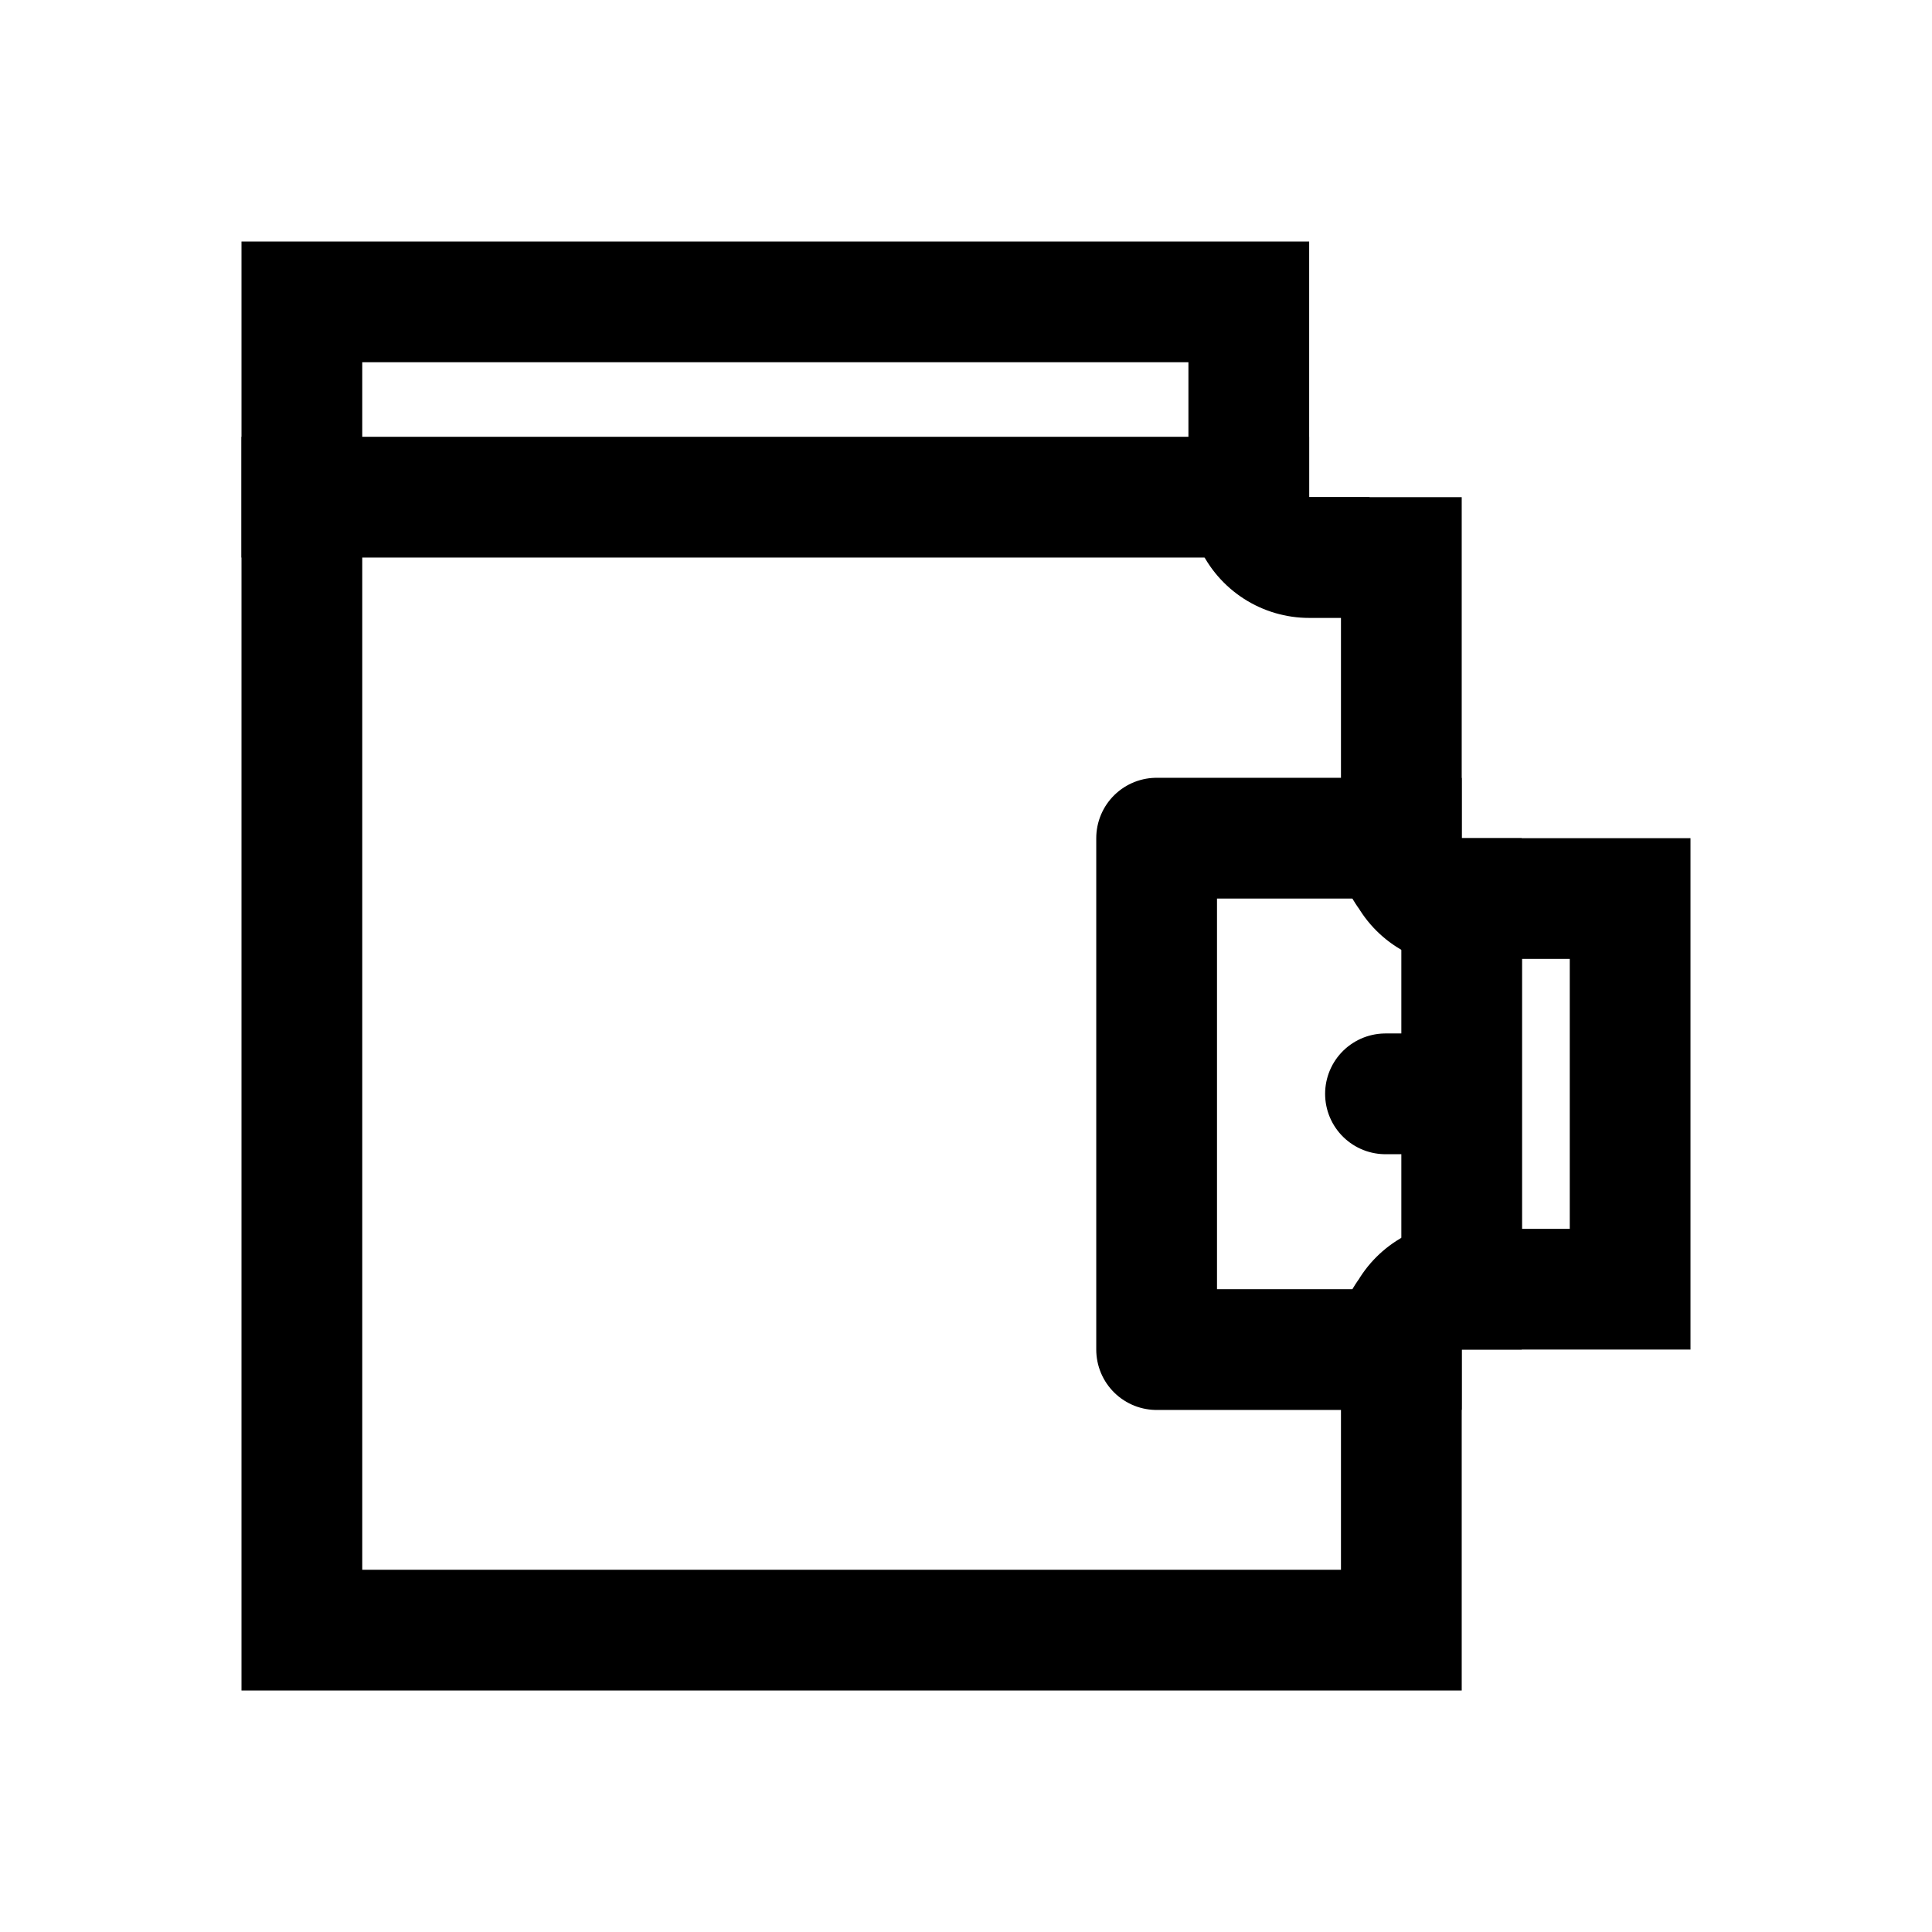
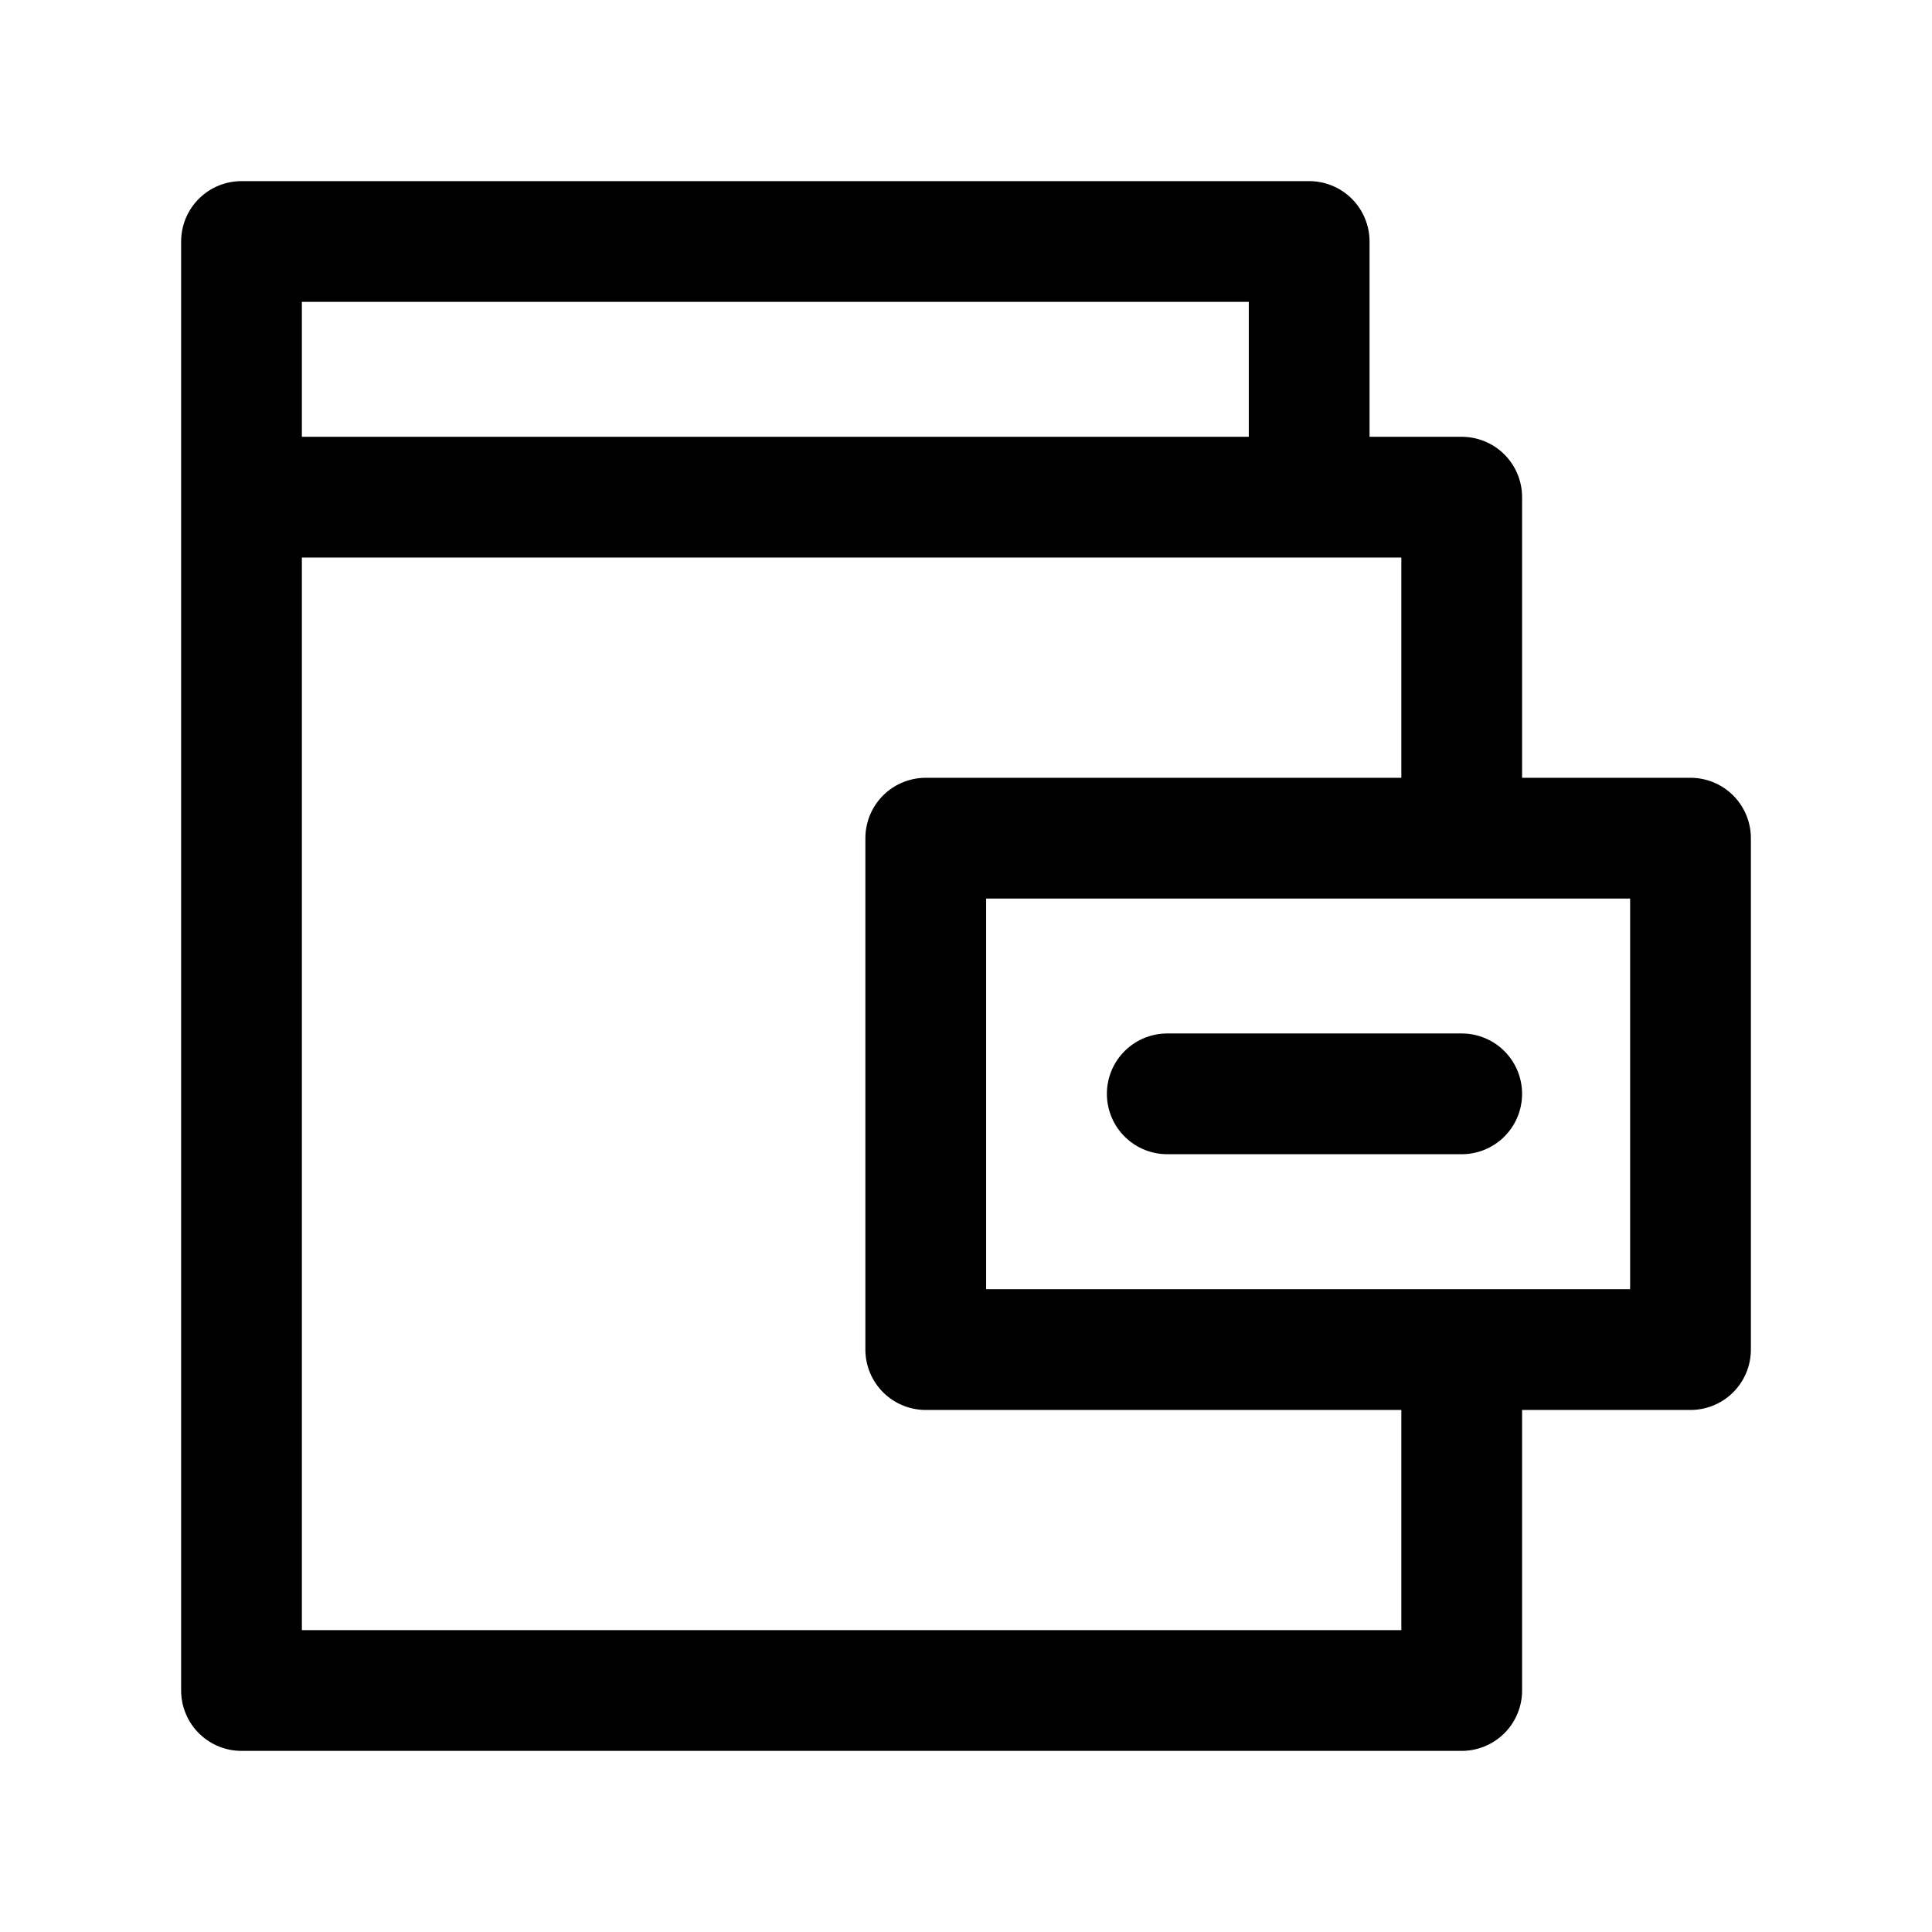
<svg xmlns="http://www.w3.org/2000/svg" width="24" height="24" viewBox="0 0 24 24" fill="none">
  <defs>
-     <clipPath id="wallet-24-r0">
-       <path d="M16.263 6.176 L18.158 6.176 L18.158 10.412 L21 10.412 L21 16.765 L18.158 16.765 L18.158 21 L3 21 L3 6.176 L3 3 L16.263 3 L16.263 6.176 Z" />
-     </clipPath>
    <clipPath id="wallet-24-frame">
      <rect width="24" height="24" />
    </clipPath>
  </defs>
  <g clip-path="url(#wallet-24-frame)">
-     <g clip-path="url(#wallet-24-r0)">
-       <path d="M16.263 6.176 L18.158 6.176 M18.158 6.176 L18.158 10.5 M18.158 16.676 L18.158 21 M18.158 21 L3 21 M3 21 L3 6.176 M3 6.176 L3 3 M3 3 L16.263 3 M16.263 3 L16.263 6.176 M18.099 10.412 L21 10.412 M21 10.412 L21 16.765 M21 16.765 L18.099 16.765" stroke-width="3" stroke="currentColor" stroke-linecap="round" stroke-linejoin="miter" fill="none" />
-       <path d="M3 6.176 L16.263 6.176 M18.158 10.5 L18.158 16.676 M17.211 13.588 L18.158 13.588 M14.368 10.412 L18.099 10.412 M18.099 16.765 L14.368 16.765 M14.368 16.765 L14.368 10.412" stroke-width="1.5" stroke="currentColor" stroke-linecap="round" stroke-linejoin="miter" fill="none" />
-     </g>
+     <path d="M 3 6.176 L 18.158 6.176 L 18.158 10.412 M 3 6.176 L 3 21 L 18.158 21 L 18.158 16.765 M 3 6.176 L 3 3 L 16.263 3 L 16.263 6.176 M 14.5 13.588 L 18.158 13.588 M 18.158 10.412 L 11.5 10.412 L 11.5 16.765 L 18.158 16.765 M 18.158 10.412 L 21 10.412 L 21 16.765 L 18.158 16.765" stroke-width="1.5" stroke="currentColor" stroke-linecap="round" stroke-linejoin="round" fill="none" />
  </g>
</svg>
